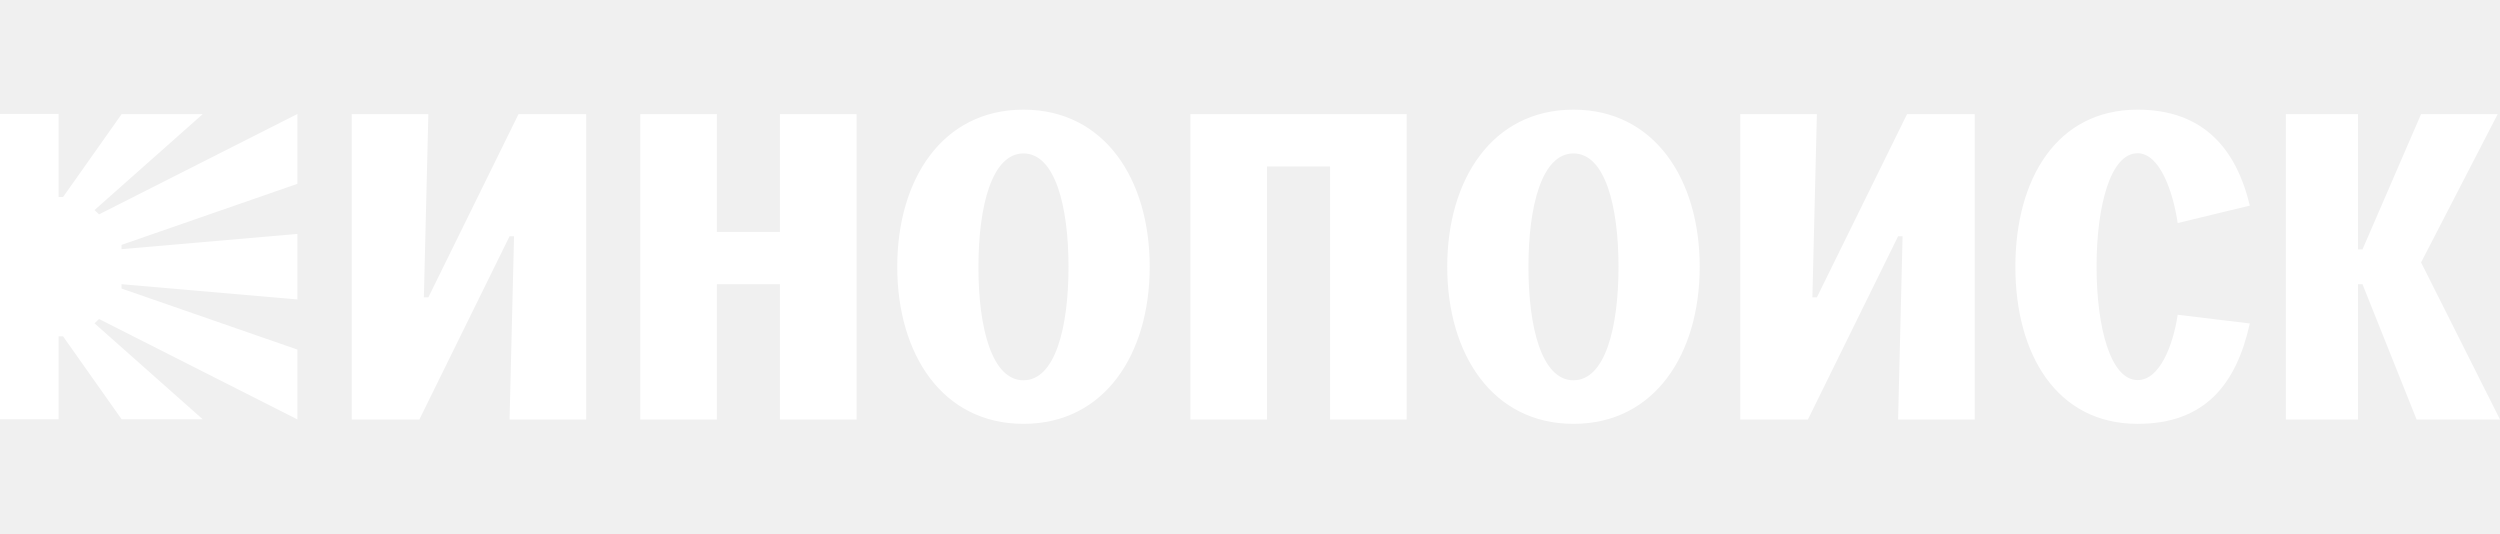
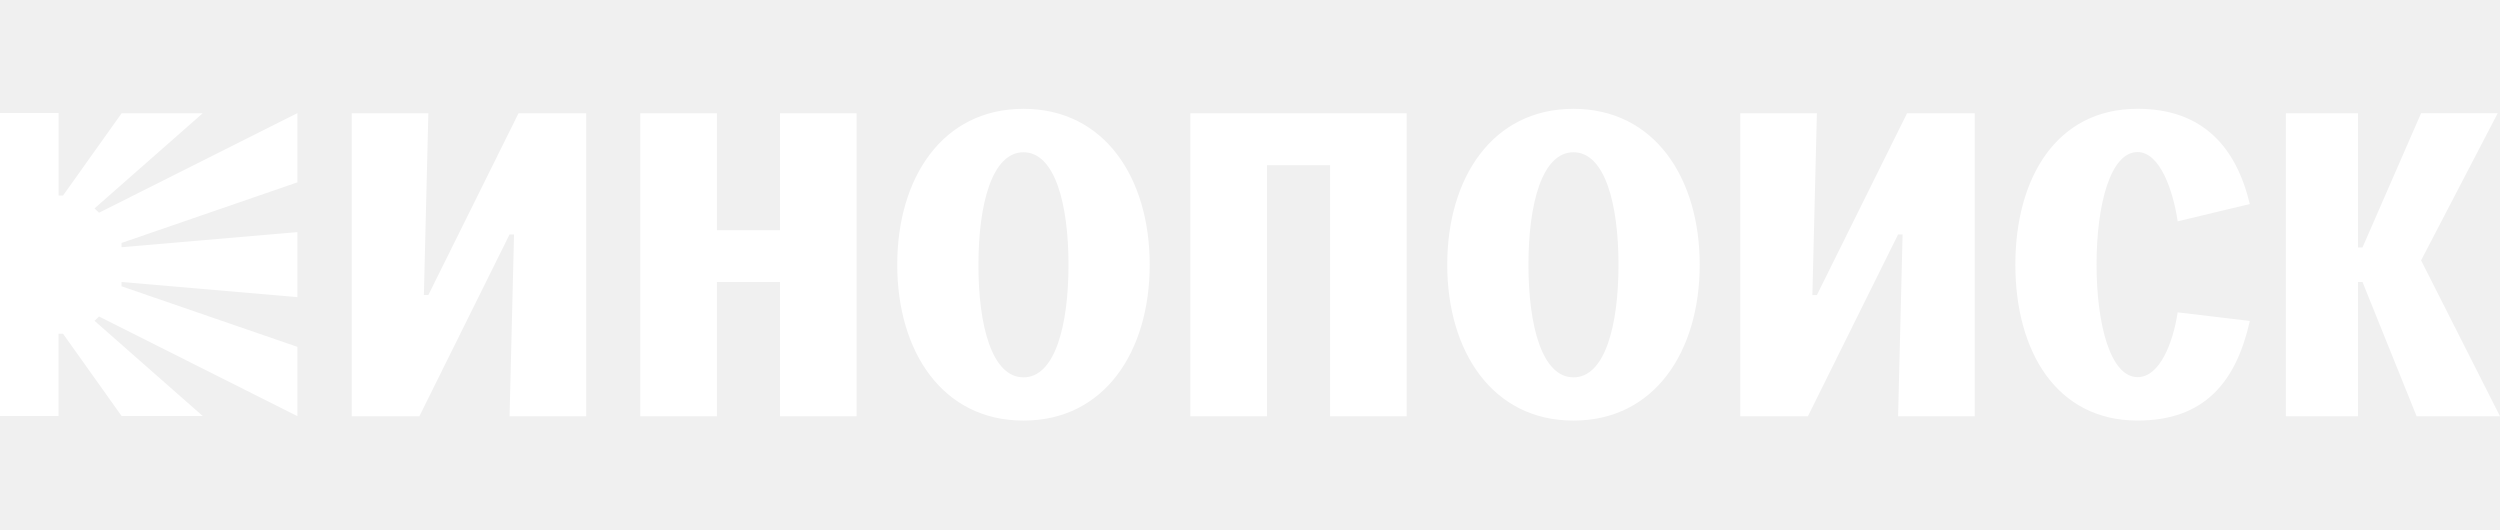
- <svg xmlns="http://www.w3.org/2000/svg" width="164" height="35" fill="none">
-   <path fill-rule="evenodd" clip-rule="evenodd" d="M58.859 17.498c0-5.725 2.954-10.305 8.281-10.305 5.328 0 8.281 4.58 8.281 10.305 0 5.727-2.954 10.306-8.28 10.306-5.328 0-8.282-4.58-8.282-10.306zm8.281 7.448c2.072 0 2.954-3.436 2.954-7.44 0-4.005-.889-7.44-2.954-7.44-2.065 0-2.954 3.436-2.954 7.44-.007 4.004.882 7.44 2.954 7.44zM3.843 7.485v5.44h.294l3.843-5.44h5.32l-7.098 6.294.294.285L19.51 7.478v4.58L7.973 16.063v.283l11.537-1v4.297l-11.537-1v.286l11.537 4.003v4.581L6.496 20.926l-.294.285 7.098 6.295H7.98l-3.843-5.441h-.294v5.44H0V7.472h3.843v.014zm19.23 0H28.1l-.294 12.02h.294l5.915-12.02h4.438V27.52h-5.026l.294-12.02h-.294L27.51 27.52h-4.438l.001-20.036zm23.955 0h-5.026V27.52h5.026v-8.876h4.137v8.876h5.026V7.485h-5.026v7.73h-4.137v-7.73zm45.25 0h-14.19V27.52h5.027v-16.6h4.137v16.6h5.026V7.485zm2.66 10.013c0-5.725 2.954-10.305 8.282-10.305 5.32 0 8.281 4.58 8.281 10.305 0 5.727-2.954 10.306-8.281 10.306-5.32 0-8.282-4.58-8.282-10.306zm8.282 7.448c2.072 0 2.954-3.436 2.954-7.44 0-4.005-.889-7.44-2.954-7.44-2.072 0-2.954 3.436-2.954 7.44 0 4.004.882 7.44 2.954 7.44zm15.967-17.461h-5.026V27.52h4.438l5.916-12.02h.294l-.294 12.02h5.026V7.485h-4.438l-5.916 12.02h-.294l.294-12.02zm23.669 13.164l4.732.57c-.889 4.005-2.954 6.585-7.364 6.585-5.32 0-8.016-4.58-8.016-10.306 0-5.725 2.689-10.305 8.016-10.305 4.317 0 6.475 2.575 7.364 6.295l-4.732 1.144c-.294-2.005-1.155-4.579-2.632-4.579-1.771 0-2.689 3.435-2.689 7.439 0 3.976.918 7.44 2.689 7.44 1.449.014 2.33-2.277 2.632-4.283zm11.83-13.163h-4.732V27.52h4.732v-8.876h.294l3.549 8.876H164l-5.177-10.305 5.026-9.73h-5.026l-3.843 8.876h-.294V7.485z" fill="#fff" />
+ <svg xmlns="http://www.w3.org/2000/svg" width="85" height="18" fill="none">
+   <path fill-rule="evenodd" clip-rule="evenodd" d="M30.506 9c0-2.945 1.531-5.3 4.292-5.3 2.762 0 4.292 2.355 4.292 5.3 0 2.944-1.53 5.3-4.291 5.3-2.762 0-4.293-2.356-4.293-5.3zm4.292 3.83c1.074 0 1.531-1.768 1.531-3.827 0-2.06-.46-3.826-1.53-3.826-1.071 0-1.532 1.767-1.532 3.826-.004 2.06.457 3.826 1.531 3.826zM1.992 3.85v2.797h.152L4.136 3.85h2.757L3.214 7.086l.153.147 6.745-3.387V6.2l-5.98 2.06v.146l5.98-.514v2.21l-5.98-.515v.147l5.98 2.059v2.356l-6.745-3.388-.153.147 3.68 3.237H4.135l-1.992-2.798h-.152v2.798H0V3.842h1.992v.007zm9.967 0h2.605l-.152 6.18h.152l3.066-6.18h2.3v10.303h-2.605l.152-6.182h-.152l-3.067 6.183h-2.3V3.849zm12.415 0H21.77v10.303h2.605V9.588h2.144v4.565h2.605V3.85h-2.605v3.976h-2.144V3.85zm23.453 0h-7.355v10.303h2.606V5.616h2.144v8.537h2.605V3.85zM49.206 9c0-2.945 1.53-5.3 4.292-5.3 2.758 0 4.292 2.355 4.292 5.3 0 2.944-1.53 5.3-4.292 5.3-2.757 0-4.292-2.356-4.292-5.3zm4.292 3.83c1.074 0 1.531-1.768 1.531-3.827 0-2.06-.46-3.826-1.53-3.826-1.075 0-1.532 1.767-1.532 3.826 0 2.06.457 3.826 1.531 3.826zm8.276-8.98h-2.605v10.303h2.3l3.066-6.182h.153l-.153 6.182h2.605V3.85h-2.3l-3.066 6.182h-.153l.153-6.182zm12.267 6.77l2.453.292c-.461 2.06-1.531 3.387-3.817 3.387-2.757 0-4.155-2.355-4.155-5.3 0-2.944 1.394-5.3 4.155-5.3 2.237 0 3.356 1.325 3.817 3.238l-2.453.588c-.152-1.031-.598-2.355-1.364-2.355-.918 0-1.394 1.767-1.394 3.826 0 2.045.476 3.826 1.394 3.826.751.007 1.208-1.17 1.364-2.202zm6.132-6.77H77.72v10.303h2.453V9.588h.152l1.84 4.565H85l-2.683-5.3 2.605-5.004h-2.605l-1.992 4.565h-.152V3.85z" fill="#fff" />
</svg>
